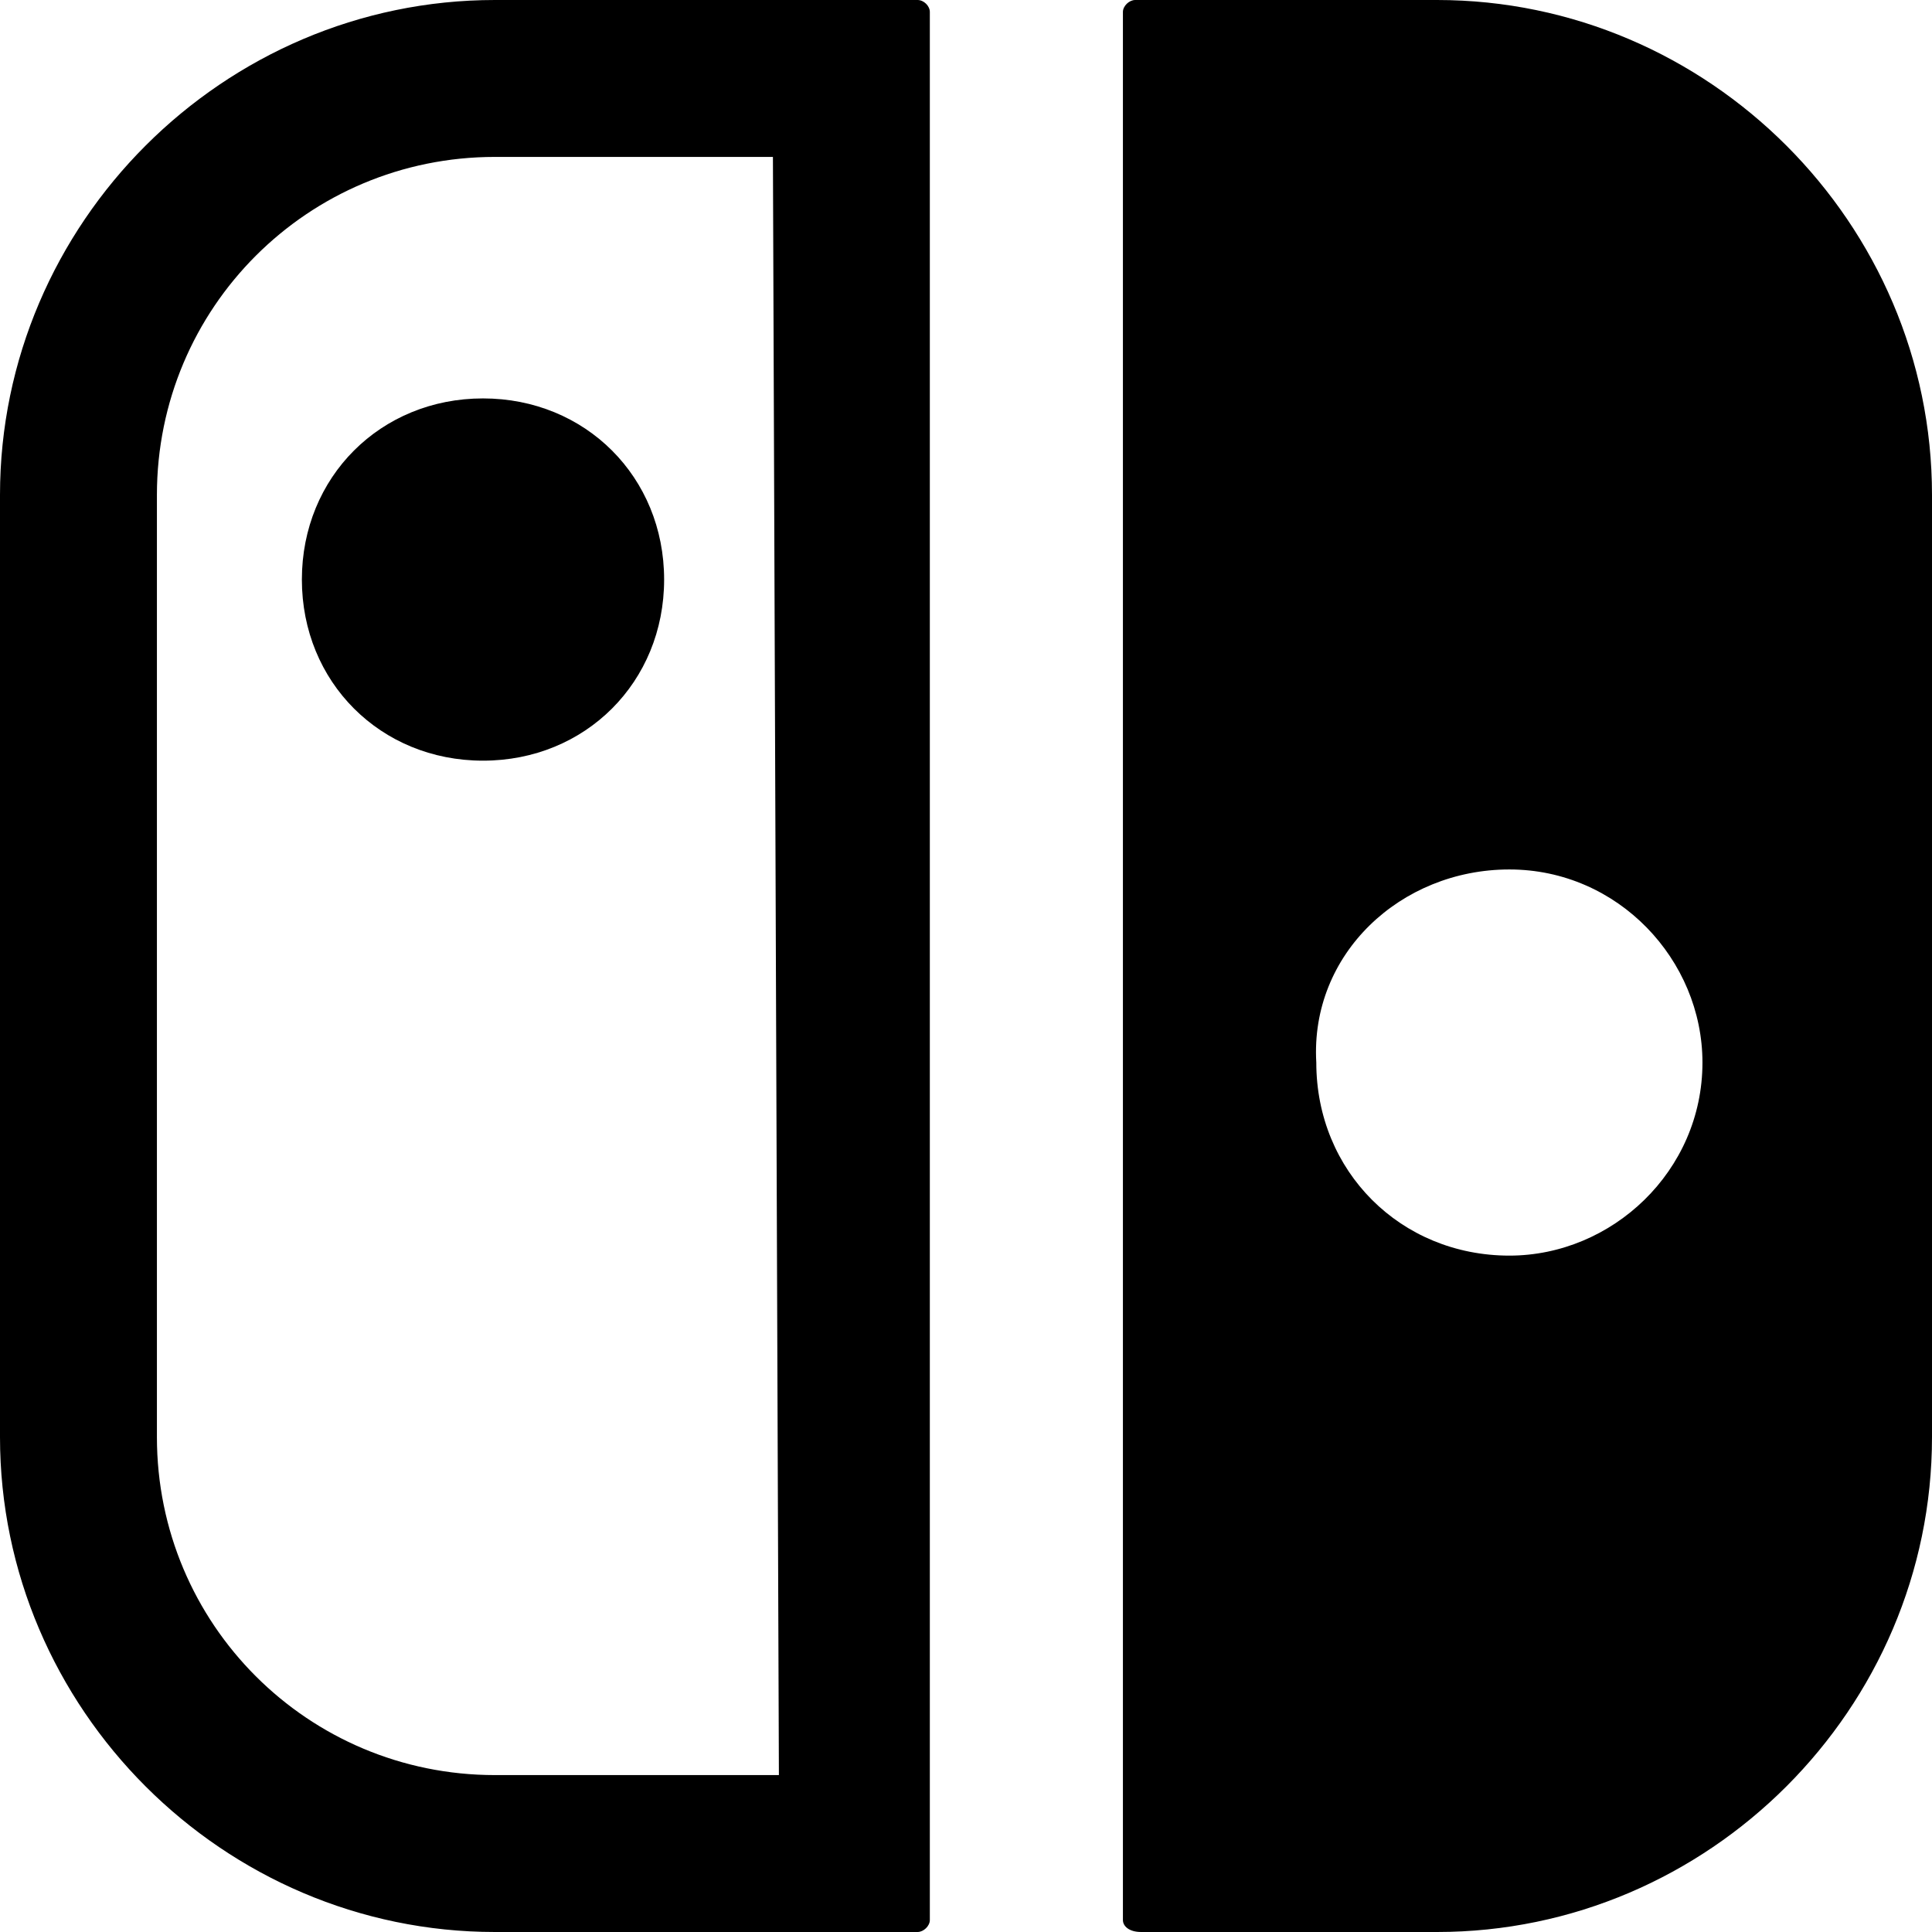
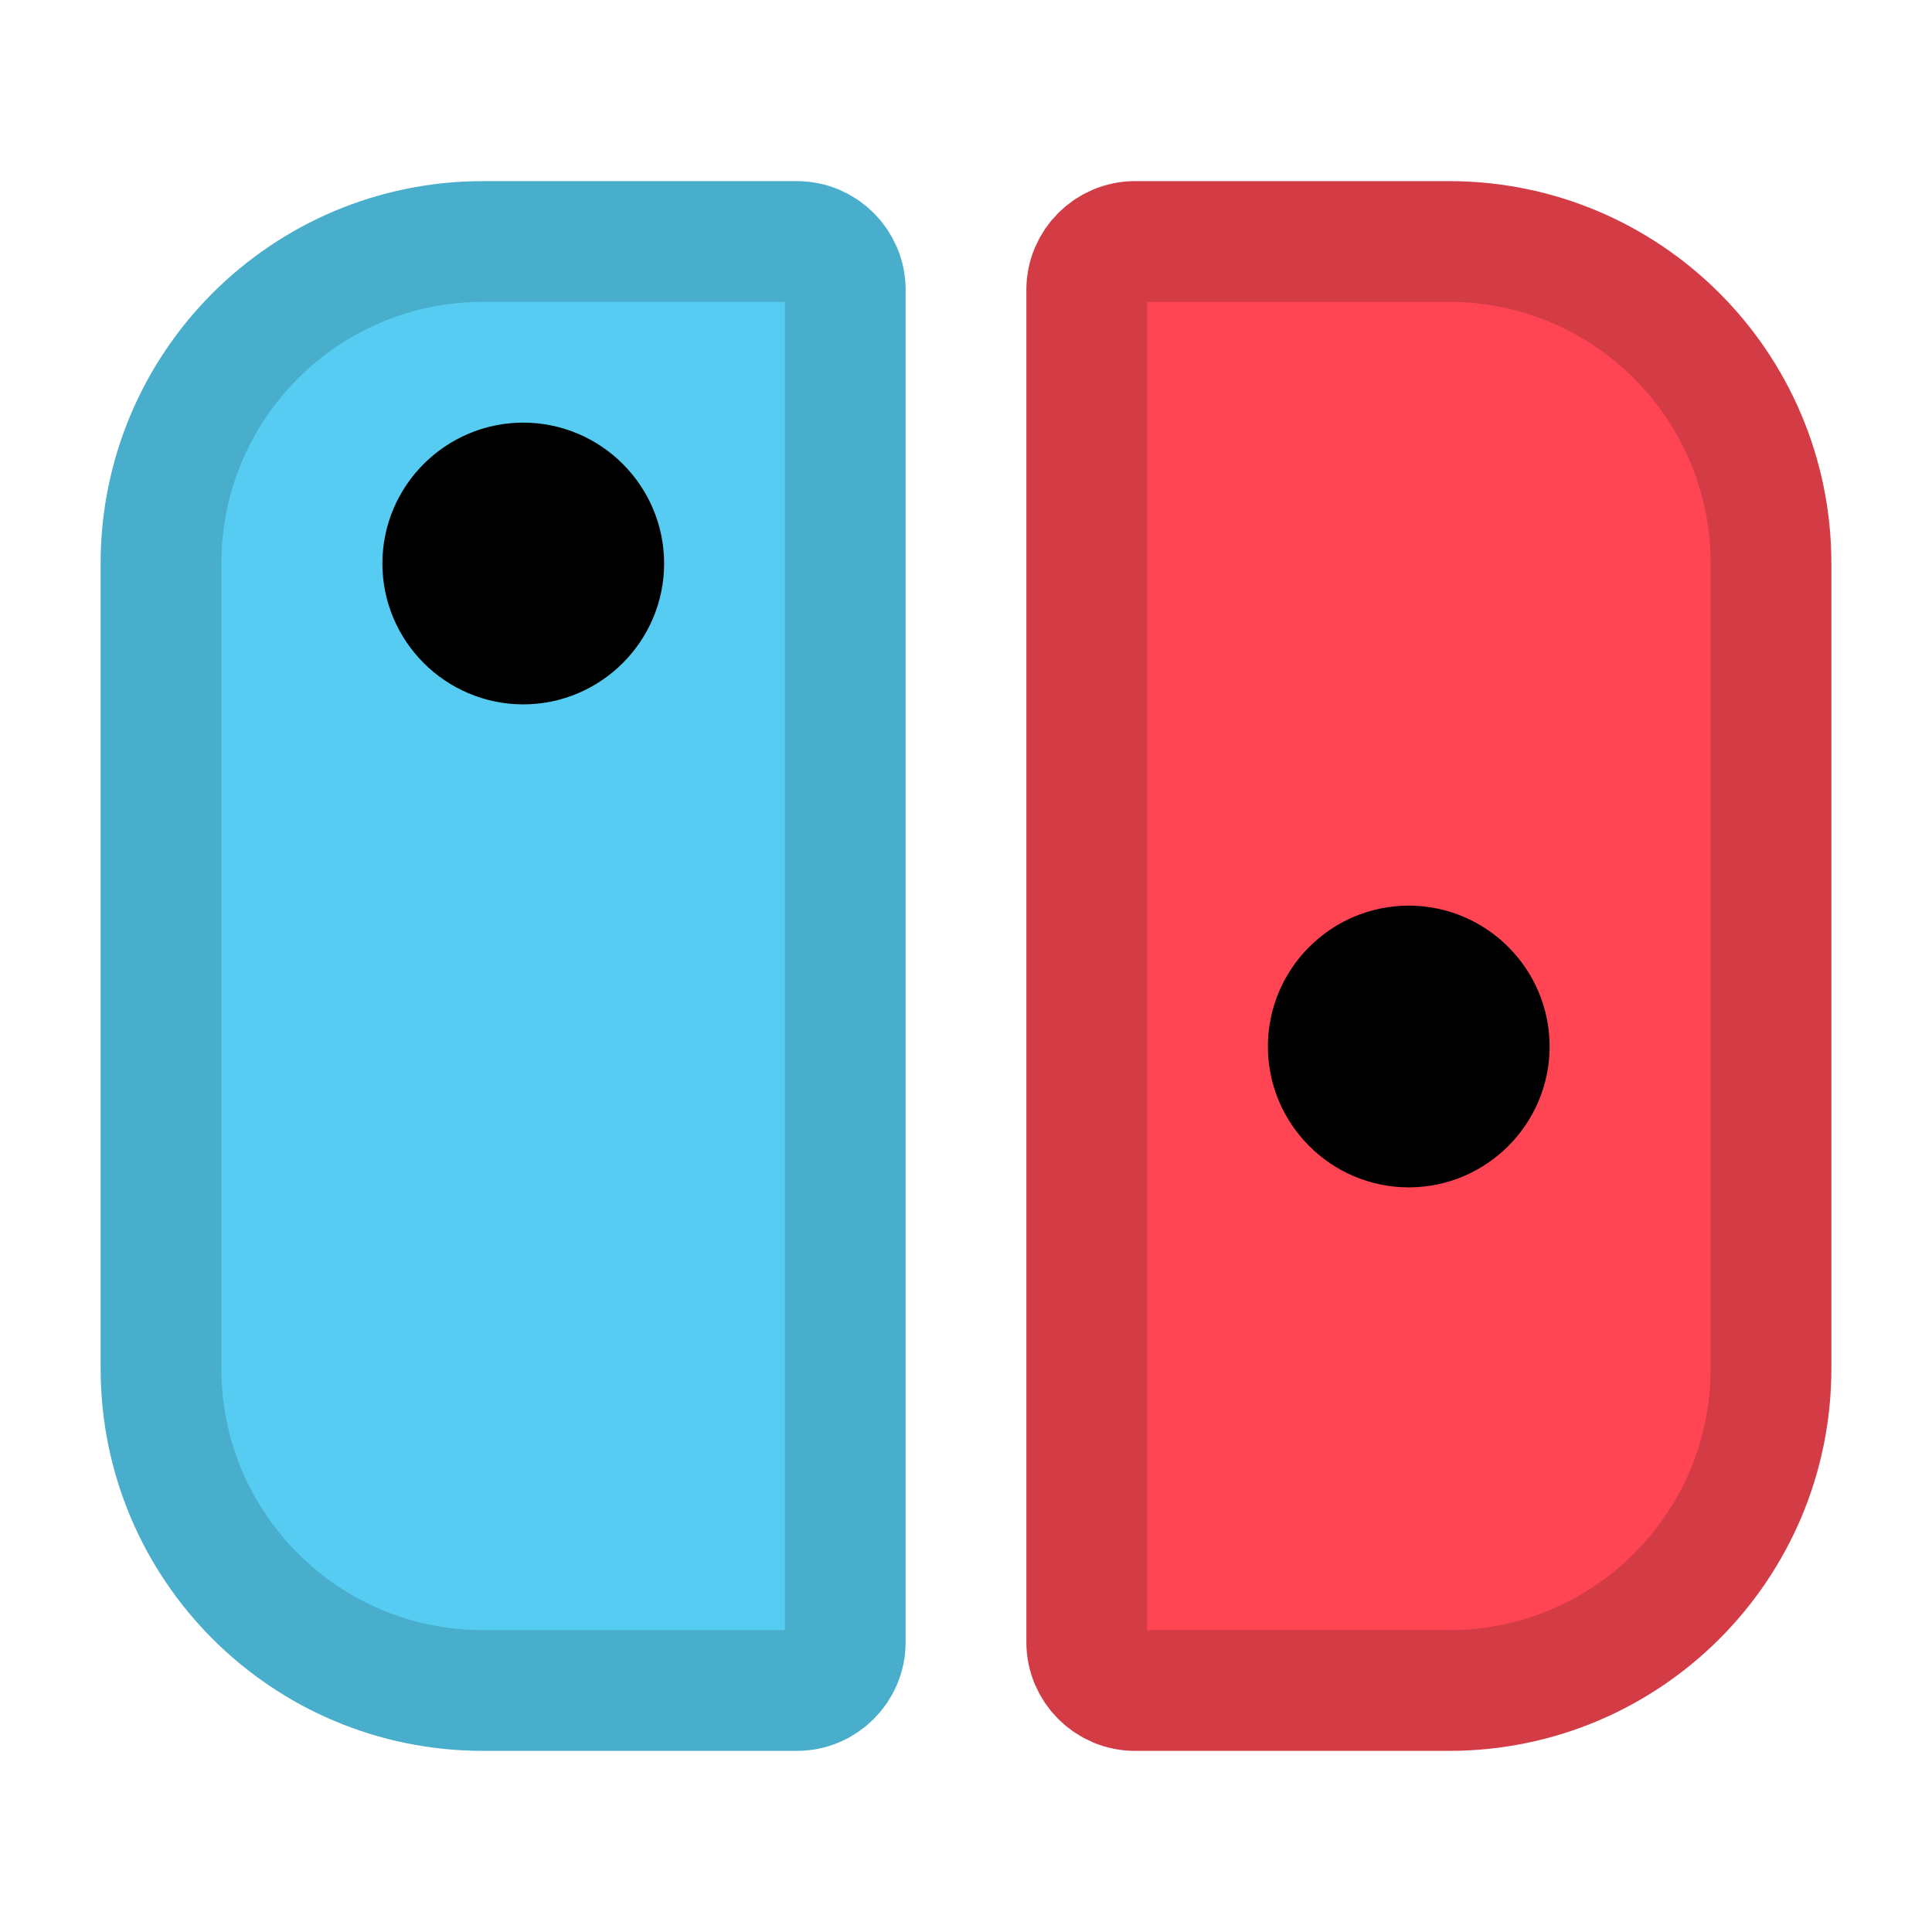
- <svg xmlns="http://www.w3.org/2000/svg" height="32" viewBox="0 0 32 32" width="32">
-   <path d="m18.901 32h4.901c4.5 0 8.198-3.698 8.198-8.198v-15.604c0-4.5-3.698-8.198-8.198-8.198h-5c-.099 0-.203.099-.203.198v31.604c0 .099.099.198.302.198zm6.099-17.599c1.802 0 3.198 1.5 3.198 3.198 0 1.802-1.5 3.198-3.198 3.198-1.802 0-3.198-1.396-3.198-3.198-.104-1.797 1.396-3.198 3.198-3.198zm-9.802-14.401h-7c-4.5 0-8.198 3.698-8.198 8.198v15.604c0 4.5 3.698 8.198 8.198 8.198h7c.099 0 .203-.099.203-.198v-31.604c0-.099-.099-.198-.203-.198zm-2.297 29.401h-4.703c-3.099 0-5.599-2.5-5.599-5.599v-15.604c0-3.099 2.5-5.599 5.599-5.599h4.604zm-7.901-19.802c0 1.698 1.302 3 3 3s3-1.302 3-3-1.302-3-3-3-3 1.302-3 3z" />
+ <svg xmlns="http://www.w3.org/2000/svg" width="24" height="24" stroke-width="1.5">
+   <g class="layer">
+     <path d="m22,17l0,-10c0,-2.21 -1.79,-4 -4,-4l-3.9,0c-0.33,0 -0.6,0.27 -0.6,0.6l0,16.8c0,0.33 0.27,0.6 0.6,0.6l3.9,0c2.21,0 4,-1.79 4,-4z" fill="#ff4554" id="svg_4" stroke="#d33b45" />
+     <path d="m2,17l0,-10c0,-2.21 1.79,-4 4,-4l3.9,0c0.33,0 0.6,0.27 0.6,0.6l0,16.8c0,0.33 -0.27,0.6 -0.6,0.6l-3.9,0c-2.21,0 -4,-1.79 -4,-4z" fill="#56ccf2" id="svg_1" stroke="#49adcc" transform="matrix(1 0 0 1 0 0)" />
+     <path d="m6.5,8c0.55,0 1,-0.45 1,-1c0,-0.55 -0.45,-1 -1,-1c-0.55,0 -1,0.45 -1,1c0,0.55 0.45,1 1,1z" fill="currentColor" id="svg_2" stroke="currentColor" stroke-linecap="round" stroke-linejoin="round" transform="matrix(1 0 0 1 0 0)" />
+     <path d="m17.5,14c0.55,0 1,-0.45 1,-1c0,-0.55 -0.45,-1 -1,-1c-0.55,0 -1,0.45 -1,1c0,0.55 0.45,1 1,1z" fill="currentColor" id="svg_3" stroke="currentColor" stroke-linecap="round" stroke-linejoin="round" />
+   </g>
</svg>
